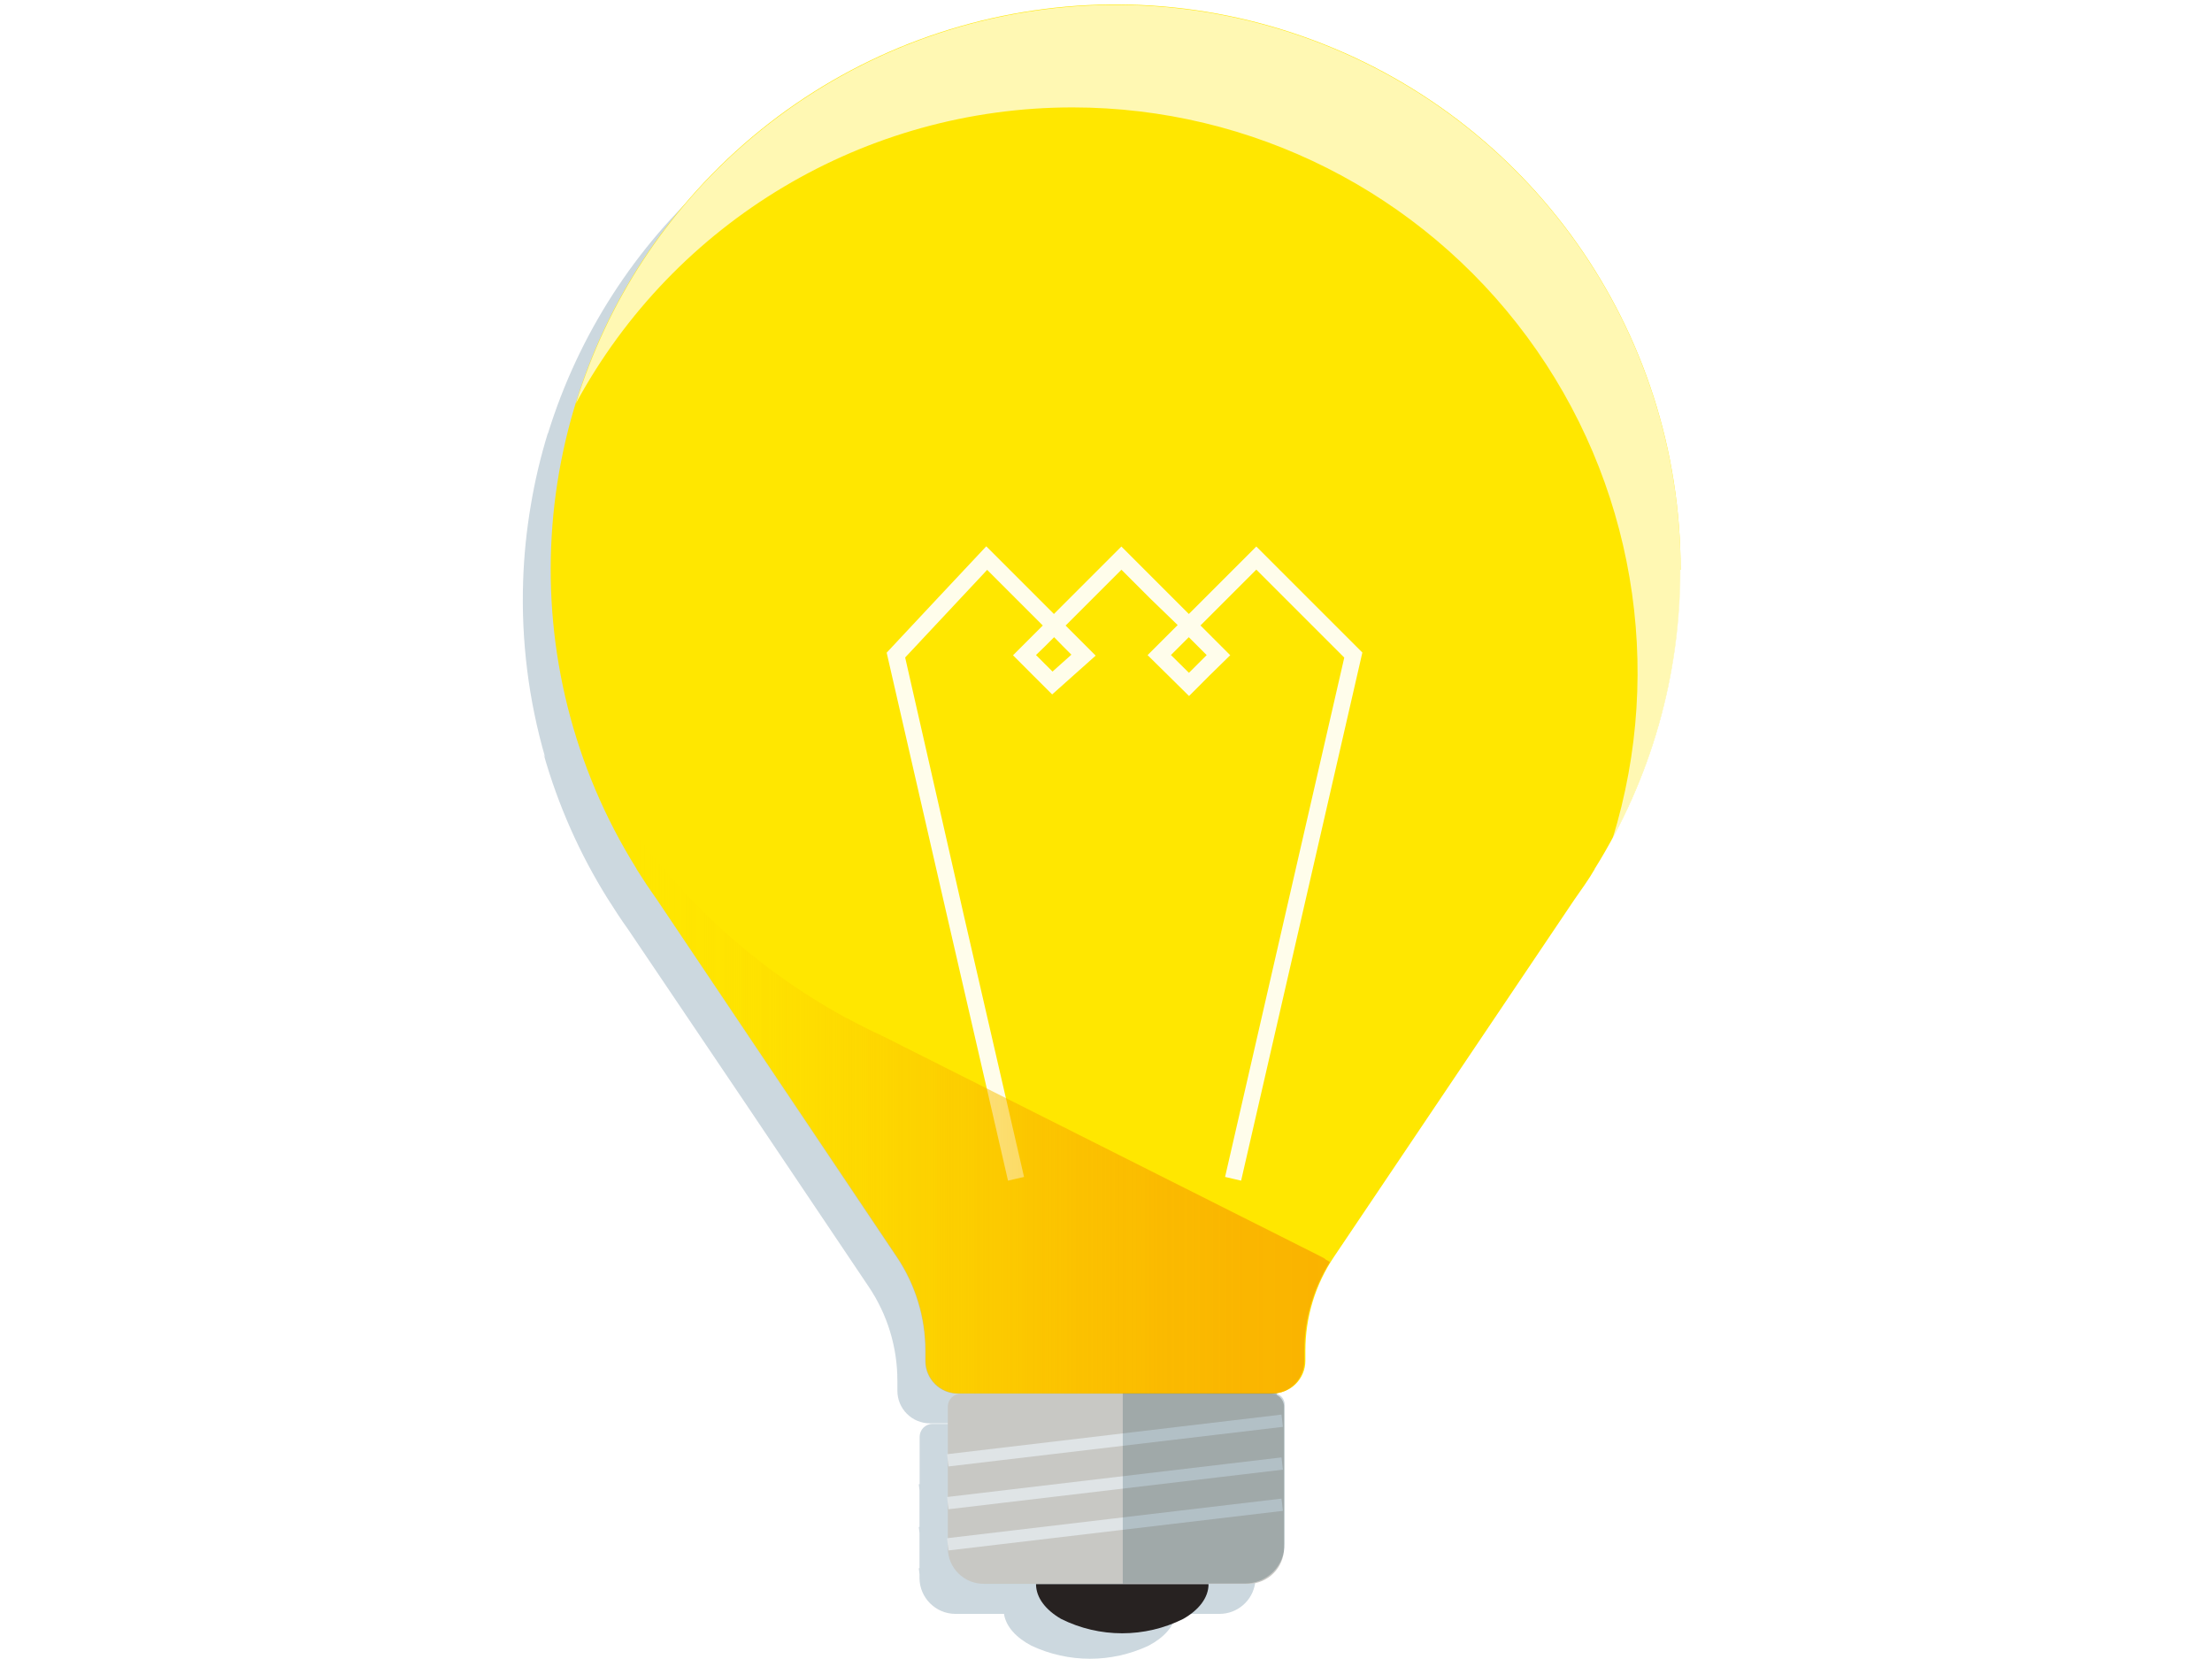
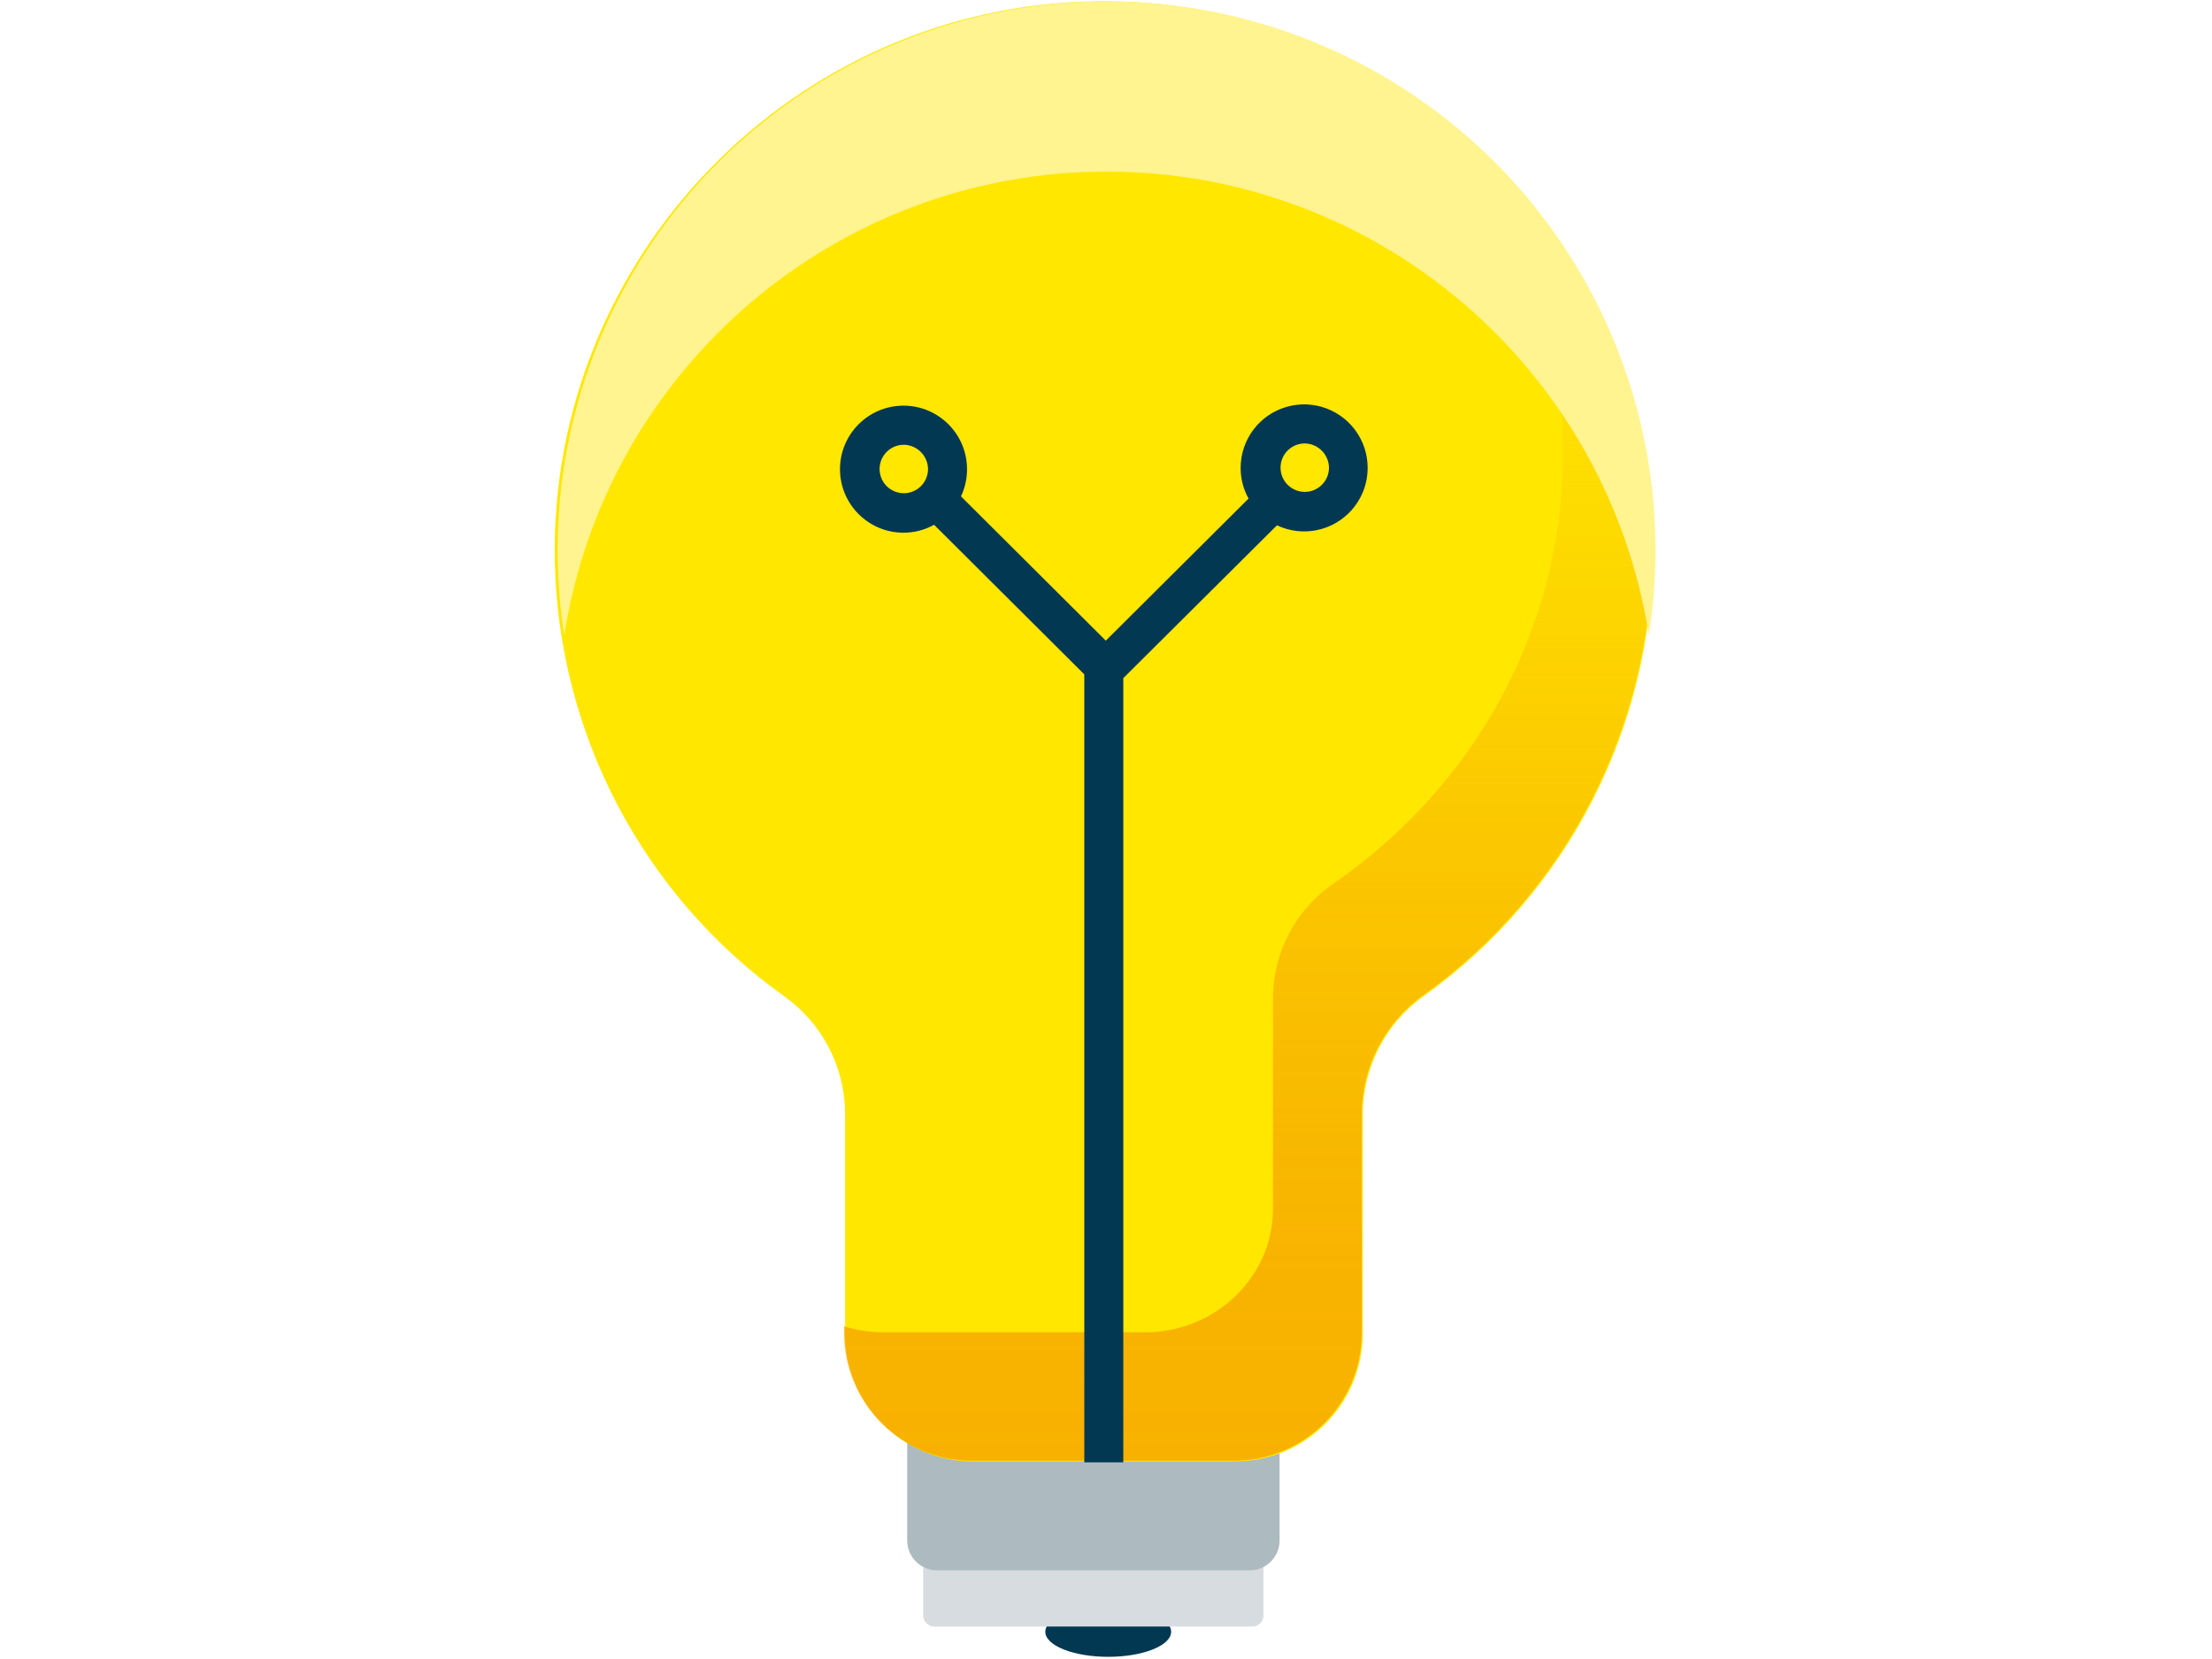
- <svg xmlns="http://www.w3.org/2000/svg" width="440px" height="330px" viewBox="0 0 440 330" version="1.1">
+ <svg xmlns="http://www.w3.org/2000/svg" width="440" height="330">
  <defs>
-     <linearGradient x1="0.007%" y1="49.955%" x2="100.053%" y2="49.955%" id="linearGradient-1">
-       <stop stop-color="#FFFFFF" stop-opacity="0" offset="7%" />
-       <stop stop-color="#FEF7DD" stop-opacity="0.14" offset="14%" />
-       <stop stop-color="#FDEAA8" stop-opacity="0.37" offset="27%" />
-       <stop stop-color="#FCDF7A" stop-opacity="0.56" offset="40%" />
-       <stop stop-color="#FBD655" stop-opacity="0.72" offset="53%" />
-       <stop stop-color="#FBCF38" stop-opacity="0.84" offset="65%" />
-       <stop stop-color="#FACA23" stop-opacity="0.93" offset="78%" />
-       <stop stop-color="#FAC716" stop-opacity="0.98" offset="89%" />
-       <stop stop-color="#FAC612" offset="100%" />
+     <linearGradient x1="49.995%" y1="0%" x2="49.995%" y2="100.022%" id="a">
+       <stop stop-color="#FFF" stop-opacity="0" offset="0%" />
+       <stop stop-color="#FEF7E2" stop-opacity=".14" offset="8%" />
+       <stop stop-color="#FCE9B3" stop-opacity=".36" offset="22%" />
+       <stop stop-color="#FBDE8A" stop-opacity=".56" offset="36%" />
+       <stop stop-color="#FAD468" stop-opacity=".72" offset="49%" />
+       <stop stop-color="#F9CD4F" stop-opacity=".84" offset="63%" />
+       <stop stop-color="#F8C73C" stop-opacity=".93" offset="76%" />
+       <stop stop-color="#F8C431" stop-opacity=".98" offset="88%" />
+       <stop stop-color="#F8C32D" offset="100%" />
    </linearGradient>
  </defs>
-   <g id="Graphic-elements-/-Icons-/-Rich-icons-/-innovation" stroke="none" stroke-width="1" fill="none" fill-rule="evenodd">
-     <g id="Innovation" transform="translate(104, 0)" fill-rule="nonzero">
-       <path d="M224.671,116.437 C224.671,116.308 224.671,116.188 224.671,116.058 C224.671,115.929 224.671,115.809 224.671,115.689 C224.671,115.331 224.671,114.972 224.671,114.613 C224.671,114.254 224.671,113.895 224.671,113.546 C224.671,113.366 224.671,113.187 224.671,113.008 L224.671,112.479 L224.609,111.572 C224.609,111.273 224.609,110.974 224.55,110.665 C224.49,110.356 224.55,110.286 224.5,110.086 C224.45,109.887 224.5,109.698 224.45,109.508 C224.4,109.319 224.45,108.94 224.38,108.661 C224.31,108.382 224.38,108.092 224.3,107.813 C224.221,107.534 224.25,107.424 224.231,107.225 C224.211,107.026 224.231,106.836 224.161,106.637 L224.071,105.809 C224.071,105.53 224.011,105.251 223.971,104.982 C223.931,104.713 223.921,104.573 223.892,104.374 L223.802,103.766 C223.802,103.496 223.732,103.237 223.692,102.968 L223.573,102.17 C223.573,101.961 223.513,101.752 223.473,101.542 C223.433,101.333 223.403,101.124 223.373,100.914 C223.343,100.705 223.283,100.406 223.244,100.147 C223.204,99.887 223.154,99.638 223.114,99.379 L222.994,98.751 L222.875,98.123 L222.725,97.365 C222.675,97.116 222.635,96.866 222.576,96.617 C222.516,96.368 222.496,96.198 222.446,95.989 C222.396,95.78 222.356,95.57 222.306,95.361 C222.256,95.152 222.197,94.863 222.147,94.613 C222.097,94.364 222.037,94.125 221.977,93.876 L221.828,93.247 L221.678,92.629 L221.499,91.892 L221.319,91.154 C221.26,90.944 221.2,90.745 221.15,90.536 C221.1,90.326 221.03,90.117 220.98,89.908 C220.931,89.698 220.851,89.429 220.781,89.19 C220.711,88.95 220.651,88.711 220.582,88.472 L220.402,87.844 C220.342,87.644 220.273,87.435 220.213,87.226 L220.003,86.518 C219.934,86.279 219.864,86.039 219.784,85.81 C219.704,85.581 219.654,85.391 219.585,85.192 C219.515,84.992 219.455,84.773 219.385,84.574 C219.315,84.374 219.236,84.105 219.156,83.866 C219.076,83.627 219.006,83.407 218.927,83.178 L218.717,82.56 C218.637,82.35 218.568,82.141 218.498,81.942 L218.259,81.254 C218.169,81.024 218.089,80.795 218.009,80.566 C217.93,80.337 217.86,80.157 217.78,79.958 L217.541,79.34 C217.461,79.12 217.371,78.891 217.282,78.672 C217.192,78.452 217.112,78.223 217.022,77.994 C216.933,77.764 216.863,77.585 216.773,77.385 C216.683,77.186 216.614,76.977 216.524,76.777 L216.255,76.109 L215.985,75.451 L215.716,74.843 C215.627,74.644 215.537,74.444 215.457,74.245 C215.377,74.046 215.258,73.806 215.168,73.587 L214.879,72.939 L214.6,72.341 L214.321,71.743 L214.021,71.105 C213.922,70.885 213.812,70.676 213.712,70.456 L213.423,69.868 L213.124,69.28 C213.024,69.061 212.915,68.851 212.815,68.642 C212.715,68.433 212.596,68.223 212.496,68.014 L212.187,67.426 L211.878,66.847 L211.549,66.219 C211.439,66.01 211.33,65.801 211.21,65.601 C211.09,65.402 211.001,65.212 210.891,65.023 L210.572,64.455 C210.452,64.245 210.343,64.036 210.223,63.837 C210.103,63.637 209.994,63.428 209.874,63.218 L209.545,62.65 C209.425,62.461 209.316,62.271 209.206,62.082 L208.847,61.484 L208.488,60.885 L208.139,60.317 C208.02,60.138 207.9,59.948 207.79,59.759 C207.681,59.569 207.541,59.36 207.411,59.171 L207.043,58.573 L206.684,58.024 C206.554,57.845 206.434,57.655 206.315,57.476 L205.926,56.898 C205.806,56.698 205.677,56.509 205.537,56.309 L205.168,55.771 L204.789,55.233 C204.66,55.043 204.53,54.844 204.391,54.654 L203.992,54.086 L203.603,53.548 L203.214,53.019 C203.075,52.84 202.945,52.65 202.805,52.461 L202.387,51.893 L201.988,51.374 L201.39,50.846 L200.961,50.288 L200.532,49.739 L200.114,49.221 L199.705,48.712 L199.266,48.174 L198.827,47.636 L198.399,47.127 L197.97,46.629 L197.521,46.1 L197.073,45.572 L196.634,45.073 L196.195,44.585 L195.737,44.066 L195.268,43.548 L194.82,43.069 L194.371,42.581 L193.892,42.082 L193.414,41.574 C193.264,41.415 193.115,41.255 192.955,41.105 L192.497,40.627 L192.008,40.138 L191.52,39.65 L191.051,39.181 L190.573,38.713 L190.074,38.234 L189.576,37.766 L189.097,37.307 L188.628,36.888 L188.12,36.42 L187.611,35.951 L187.113,35.512 L186.615,35.074 L186.096,34.615 L185.578,34.166 L185.069,33.728 L184.561,33.309 L184.032,32.86 L183.504,32.422 L182.985,32.003 L182.467,31.584 L181.929,31.156 L181.39,30.727 L180.862,30.318 L180.334,29.919 L179.785,29.501 L179.237,29.092 L178.698,28.693 L178.15,28.304 L177.592,27.895 L177.034,27.497 L176.485,27.118 L175.937,26.739 L175.369,26.35 L174.8,25.961 L174.242,25.592 L173.674,25.224 L173.095,24.845 L172.517,24.476 L171.959,24.117 L171.391,23.768 L170.792,23.409 C170.603,23.279 170.404,23.16 170.204,23.04 L169.626,22.701 L169.048,22.362 L168.46,22.013 L167.861,21.664 L167.273,21.335 L166.685,21.016 L166.077,20.677 L165.469,20.348 L164.87,20.029 L164.282,19.72 L163.664,19.401 L163.046,19.082 L162.448,18.783 L161.84,18.484 C161.63,18.384 161.421,18.285 161.221,18.175 L160.593,17.876 L159.985,17.587 L159.367,17.308 L158.739,17.018 L158.101,16.729 L157.483,16.46 L156.865,16.191 L156.227,15.912 L155.589,15.643 L154.96,15.383 L154.322,15.124 L153.674,14.865 L153.036,14.616 L152.398,14.366 L151.76,14.127 L151.102,13.888 L150.444,13.649 L149.806,13.419 L149.168,13.19 L148.55,12.961 L147.882,12.731 L147.234,12.522 L146.586,12.313 L145.918,12.093 L145.25,11.894 L144.592,11.695 L143.934,11.495 L143.256,11.306 L142.578,11.116 L141.91,10.927 L141.252,10.757 L140.564,10.578 L139.876,10.398 L139.208,10.229 L138.54,10.069 L137.852,9.91 L137.154,9.75 L136.476,9.601 L135.808,9.451 L135.111,9.312 L134.413,9.172 L133.725,9.033 L133.047,8.903 L132.339,8.783 L131.641,8.654 L130.953,8.534 L130.265,8.424 L129.557,8.315 L128.84,8.205 L128.152,8.105 L127.454,8.016 L126.746,7.926 C126.507,7.886 126.267,7.856 126.028,7.836 L125.33,7.747 L124.622,7.667 L123.905,7.587 L123.187,7.517 L122.479,7.447 L121.771,7.388 L121.053,7.388 L120.325,7.328 L119.618,7.328 L118.91,7.328 L118.182,7.328 L117.444,7.328 L116.736,7.328 L116.018,7.328 L115.281,7.328 L114.543,7.328 L113.835,7.328 L110.844,7.328 L109.329,7.328 L107.813,7.378 L107.524,7.378 L107.245,7.378 L105.431,7.477 L103.616,7.607 L103.157,7.607 L102.689,7.607 C102.101,7.607 101.512,7.707 100.934,7.776 L99.179,7.966 L98.342,8.066 L97.485,7.976 L96.418,8.125 L95.351,8.285 L93.656,8.554 L91.971,8.853 L91.722,8.913 L91.403,8.973 C50.518,16.765 17.277,46.494 4.985,86.259 L4.985,86.189 L4.985,86.129 C3.529,90.842 2.393,95.649 1.585,100.515 C0.737,105.483 0.227,110.503 0.06,115.54 C-0.34,127.42 1.144,139.288 4.456,150.703 L4.307,150.374 C4.247,150.265 4.197,150.155 4.147,150.045 C7.015,160.164 11.298,169.828 16.869,178.748 L16.869,178.748 L16.919,178.828 L16.969,178.898 C17.597,179.895 18.235,180.892 18.893,181.889 C19.551,182.886 20.229,183.883 20.887,184.79 L44.864,220.332 L68.792,255.934 C72.519,261.463 74.509,267.98 74.504,274.648 L74.504,276.642 C74.502,278.361 75.183,280.011 76.399,281.227 C77.615,282.443 79.265,283.125 80.985,283.122 L113.705,283.122 L113.705,283.232 L81.503,283.232 C80.085,283.237 78.936,284.386 78.931,285.804 L78.931,295.235 L78.761,295.235 L78.831,295.844 L78.901,296.452 L78.901,303.73 L78.761,303.73 L78.831,304.338 L78.901,304.946 L78.901,311.925 L78.761,311.925 L78.831,312.533 L78.901,313.141 L78.901,313.859 C78.906,317.816 82.113,321.022 86.069,321.027 L95.71,321.027 C96.089,323.53 98.113,325.753 101.173,327.358 C108.548,330.815 117.078,330.815 124.453,327.358 C127.514,325.753 129.537,323.53 129.916,321.027 L138.58,321.027 C142.159,321.021 145.186,318.381 145.679,314.836 C145.738,314.547 145.798,314.248 145.838,313.949 C145.878,313.65 145.838,313.34 145.838,313.021 L145.838,285.385 C145.841,284.787 145.604,284.212 145.181,283.789 C144.758,283.366 144.183,283.129 143.585,283.132 L143.565,283.132 C145.284,283.135 146.934,282.453 148.15,281.237 C149.366,280.021 150.048,278.371 150.045,276.652 L150.045,274.658 C150.041,267.99 152.03,261.473 155.758,255.944 L179.616,220.492 L203.473,185.049 C204.205,184.046 204.912,183.029 205.597,181.998 C206.295,181.002 206.963,179.925 207.591,178.868 L207.591,178.798 L207.641,178.728 L207.641,178.728 C208.511,177.346 209.346,175.94 210.143,174.511 C210.951,173.076 211.718,171.63 212.466,170.164 C212.466,170.075 212.556,169.985 212.606,169.895 L212.745,169.616 C212.945,169.217 213.154,168.808 213.344,168.4 C213.533,167.991 213.742,167.572 213.932,167.163 L214.111,166.785 C214.179,166.659 214.239,166.529 214.291,166.396 C214.48,165.997 214.66,165.608 214.839,165.209 C215.018,164.811 215.188,164.402 215.367,164.003 C215.427,163.863 215.497,163.714 215.557,163.564 C215.617,163.415 215.676,163.275 215.746,163.126 C215.906,162.737 216.075,162.338 216.235,161.939 C216.394,161.54 216.564,161.152 216.723,160.753 L216.903,160.284 L217.082,159.826 L217.541,158.619 L217.989,157.413 L218.139,156.974 C218.189,156.825 218.239,156.685 218.298,156.536 L218.727,155.279 C218.877,154.861 219.016,154.432 219.156,154.013 L219.156,153.844 C219.156,153.794 219.156,153.734 219.206,153.684 C219.505,152.747 219.794,151.81 220.073,150.873 C220.342,149.926 220.602,148.979 220.861,148.031 L220.95,147.673 C220.95,147.553 221.02,147.433 221.05,147.314 C221.14,146.975 221.22,146.636 221.299,146.317 L221.539,145.32 C221.608,145.06 221.668,144.791 221.728,144.532 C221.788,144.273 221.858,144.004 221.918,143.734 C221.977,143.465 222.047,143.106 222.117,142.787 C222.187,142.468 222.247,142.159 222.306,141.85 L222.486,140.953 L222.665,140.046 C222.715,139.747 222.775,139.447 222.825,139.148 C222.875,138.849 222.934,138.54 222.984,138.241 C223.034,137.942 223.084,137.603 223.144,137.244 L223.293,136.247 C223.293,135.958 223.383,135.669 223.423,135.38 L223.543,134.502 C223.592,134.163 223.632,133.815 223.672,133.505 C223.712,133.196 223.762,132.818 223.802,132.508 C223.842,132.199 223.862,131.95 223.902,131.671 L223.991,130.834 C223.991,130.465 224.061,130.096 224.091,129.727 L224.32,128.61 C224.32,128.351 224.32,128.092 224.39,127.833 L224.45,127.055 C224.45,126.636 224.45,126.218 224.52,125.789 L224.579,124.533 C224.579,124.313 224.579,124.094 224.579,123.885 L224.579,123.237 C224.579,122.598 224.579,121.95 224.629,121.312 C224.679,120.674 224.629,120.026 224.629,119.378 C224.629,118.89 224.629,118.381 224.629,117.923 C224.629,117.464 224.679,116.916 224.671,116.437 Z" id="Path" fill="#003A5D" opacity="0.2" style="mix-blend-mode: multiply;" />
-       <path d="M230.302,113.347 C230.337,65.622 200.224,23.08 155.201,7.249 C110.178,-8.582 60.067,5.75 30.224,42.993 C0.381,80.237 -2.683,132.267 22.582,172.756 L22.582,172.756 L22.631,172.826 L22.631,172.896 C23.26,173.893 23.908,174.89 24.566,175.887 C25.224,176.884 25.892,177.821 26.56,178.778 L50.487,214.38 L74.415,249.982 C78.144,255.514 80.134,262.034 80.127,268.706 L80.127,270.7 C80.132,272.438 80.835,274.101 82.078,275.315 C83.321,276.53 85,277.195 86.737,277.161 L149.188,277.161 C150.906,277.161 152.553,276.477 153.767,275.261 C154.98,274.046 155.661,272.398 155.658,270.68 L155.658,268.686 C155.652,262.014 157.641,255.494 161.371,249.963 L185.229,214.51 L209.086,179.067 C209.811,178.057 210.519,177.04 211.21,176.017 C211.908,175.02 212.586,173.943 213.204,172.886 L213.204,172.816 L213.254,172.756 L213.254,172.756 C224.375,154.94 230.249,134.349 230.202,113.347 L230.302,113.347 Z" id="Path" fill="#FFE700" />
-       <path d="M91.722,315.046 L144.273,315.046 C148.217,315.04 151.411,311.841 151.411,307.897 L151.411,279.802 C151.406,278.389 150.262,277.245 148.849,277.24 L87.096,277.24 C86.414,277.238 85.76,277.511 85.282,277.998 C84.798,278.473 84.528,279.124 84.534,279.802 L84.534,307.927 C84.536,309.826 85.297,311.646 86.646,312.982 C87.996,314.319 89.823,315.061 91.722,315.046 Z" id="Path" fill="#C8C8C4" />
-       <polygon id="Path" fill="#DFE4E6" points="84.673 308.405 84.524 307.189 84.384 305.973 117.644 302.035 150.903 298.097 151.052 299.313 151.192 300.529 117.933 304.467" />
-       <polygon id="Path" fill="#DFE4E6" points="84.673 300.21 84.524 298.994 84.384 297.778 117.644 293.84 150.903 289.902 151.052 291.118 151.192 292.334 117.933 296.272" />
-       <polygon id="Path" fill="#DFE4E6" points="84.673 291.696 84.524 290.48 84.384 289.263 117.644 285.325 150.903 281.387 151.052 282.604 151.192 283.82 117.933 287.758" />
-       <g id="Group" opacity="0.2" style="mix-blend-mode: multiply;" transform="translate(118.6405, 277.1601)" fill="#023852">
-         <path d="M30.607,-2.16840434e-19 L0.698,-2.16840434e-19 L0.698,37.825 L24.994,37.825 C27.095,37.833 29.112,37.002 30.597,35.515 C32.082,34.028 32.911,32.01 32.9,29.909 L32.9,2.223 C32.898,1.624 32.657,1.05 32.232,0.628 C31.798,0.207 31.212,-0.019 30.607,-2.16840434e-19 L30.607,-2.16840434e-19 Z" id="Path" />
-       </g>
-       <path d="M102.081,315.105 C102.081,317.807 104.005,320.25 107.066,322.024 C114.715,325.84 123.712,325.84 131.362,322.024 C134.473,320.25 136.397,317.807 136.397,315.105 L102.081,315.105 Z" id="Path" fill="#272221" />
-       <path d="M142.877,234.848 L141.282,234.479 L139.687,234.111 L151.541,182.447 L163.395,130.804 L154.651,122.06 L145.898,113.307 L140.345,118.86 L134.792,124.413 L137.782,127.404 L140.714,130.335 L136.586,134.373 L132.518,138.45 L128.401,134.383 L124.273,130.315 L127.264,127.324 L130.255,124.333 L124.622,118.88 L119.069,113.327 L113.516,118.88 L107.963,124.433 L110.954,127.424 L113.945,130.415 L109.618,134.273 L105.291,138.131 L101.393,134.243 L97.505,130.345 L100.436,127.414 L103.427,124.423 L97.893,118.89 L92.36,113.356 L84.205,122.07 L76.05,130.784 L87.804,182.447 L99.698,234.111 L98.103,234.479 L96.508,234.848 L84.414,182.337 L72.371,129.827 L82.271,119.239 L92.181,108.671 L98.91,115.4 L105.64,122.13 L112.35,115.42 L119.059,108.711 L125.769,115.42 L132.479,122.13 L139.188,115.42 L145.898,108.711 L156.446,119.259 L166.994,129.797 L154.94,182.327 L142.877,234.848 Z M128.919,130.295 L130.714,132.07 L132.498,133.834 L134.263,132.07 L136.028,130.305 L134.253,128.531 L132.469,126.746 L130.694,128.521 L128.919,130.295 Z M102.071,130.295 L103.716,131.94 L105.361,133.585 L107.235,131.91 L109.119,130.225 L107.375,128.481 L105.68,126.746 L103.895,128.531 L102.071,130.295 Z" id="Shape" fill="#FFFDEB" />
-       <g id="Group" opacity="0.8" transform="translate(9.969789, 0)" fill="#FFFCE0">
-         <path d="M99.419,21.365 C135.077,21.381 168.612,38.315 189.792,67.001 C210.973,95.687 217.285,132.722 206.803,166.805 C227.163,129.165 224.376,83.228 199.616,48.325 C174.855,13.422 132.42,-4.387 90.167,2.392 C47.913,9.171 13.178,39.36 0.578,80.257 C20.205,43.959 58.155,21.348 99.419,21.365 Z" id="Path" />
-       </g>
-       <path d="M158.889,250.012 L115.281,228.079 L71.673,206.145 C70.456,205.587 69.25,204.999 68.054,204.401 C66.857,203.802 65.671,203.174 64.495,202.536 L64.405,202.536 L64.315,202.486 L64.315,202.486 C42.052,190.33 23.929,171.797 12.273,149.268 C11.824,148.41 11.395,147.543 10.967,146.685 C10.538,145.828 10.139,144.951 9.731,144.083 C12.6,154.205 16.883,163.871 22.452,172.796 L22.452,172.796 L22.502,172.866 L22.552,172.936 C23.18,173.933 23.828,174.93 24.486,175.927 C25.144,176.924 25.812,177.861 26.48,178.818 L50.407,214.42 L74.335,250.022 C78.065,255.554 80.054,262.074 80.047,268.746 L80.047,270.74 C80.047,274.319 82.949,277.22 86.528,277.22 L148.979,277.22 C150.696,277.22 152.344,276.537 153.557,275.321 C154.771,274.106 155.452,272.457 155.449,270.74 L155.449,268.746 C155.451,265.626 155.89,262.521 156.755,259.524 C157.62,256.528 158.895,253.666 160.544,251.019 L159.686,250.541 C159.517,250.321 159.188,250.162 158.889,250.012 Z" id="Path" fill="url(#linearGradient-1)" style="mix-blend-mode: multiply;" />
-     </g>
+   <g transform="translate(110)" fill-rule="nonzero" fill="none">
+     <ellipse fill="#023852" cx="110.442" cy="324.58" rx="12.514" ry="4.986" />
+     <path d="M75.876 323.545h63.23c1.23 0 2.228-.998 2.228-2.229V310.79H73.636v10.526a2.228 2.228 0 002.24 2.229z" fill="#D7DCE0" />
+     <path d="M76.406 312.368h62.17a5.95 5.95 0 005.95-5.95v-26.496h-74.07v26.496a5.95 5.95 0 005.95 5.95z" fill="#ADBAC0" />
+     <path d="M218.751 109.43A109.177 109.177 0 00107.95.265C47.91 1.12-.542 51.078.36 111.068a109.045 109.045 0 0045.694 87.16A28.736 28.736 0 0158.1 221.607v43.683c.04 14.025 11.4 25.384 25.425 25.424h52.125c14.025-.04 25.385-11.4 25.425-25.424v-43.683a29.013 29.013 0 0112.2-23.522 109.045 109.045 0 0045.477-88.654z" fill="#FFE700" />
+     <path d="M174.996 22.016a102.722 102.722 0 0125.919 68.12c0 35.252-17.946 66.445-45.502 85.51a27.7 27.7 0 00-12.2 22.703v42.154c0 13.489-11.442 24.52-25.425 24.52H65.663a26.195 26.195 0 01-7.768-1.204v1.313c.04 14.025 11.399 25.385 25.424 25.425h52.126c14.025-.04 25.384-11.4 25.424-25.425V221.51a29.038 29.038 0 0112.2-23.533 109.177 109.177 0 001.927-175.96z" fill="url(#a)" style="mix-blend-mode:multiply" />
+     <path d="M110.092 34.132c53.76-.014 99.535 39.102 107.9 92.207 6.66-42.557-12.323-85.053-48.464-108.49-36.14-23.439-82.683-23.439-118.824 0C14.564 41.285-4.419 83.781 2.24 126.338c8.373-53.082 54.114-92.188 107.852-92.207z" fill="#FFF48F" />
+     <path d="M113.44 290.882h-7.756V134.144l-29.88-29.76a12.501 12.501 0 01-6.119 1.577c-6.972-.02-12.61-5.685-12.597-12.658.013-6.972 5.673-12.616 12.646-12.61 6.972.007 12.621 5.662 12.621 12.634a12.49 12.49 0 01-1.204 5.408l28.809 28.7 28.4-28.266a12.405 12.405 0 01-1.579-6.095 12.634 12.634 0 117.227 11.418l-30.567 30.399v155.99zM69.686 88.474A4.818 4.818 0 1074.6 93.29a4.89 4.89 0 00-4.914-4.817zm79.754-.265a4.818 4.818 0 104.914 4.817 4.89 4.89 0 00-4.914-4.817z" fill="#023852" />
  </g>
</svg>
